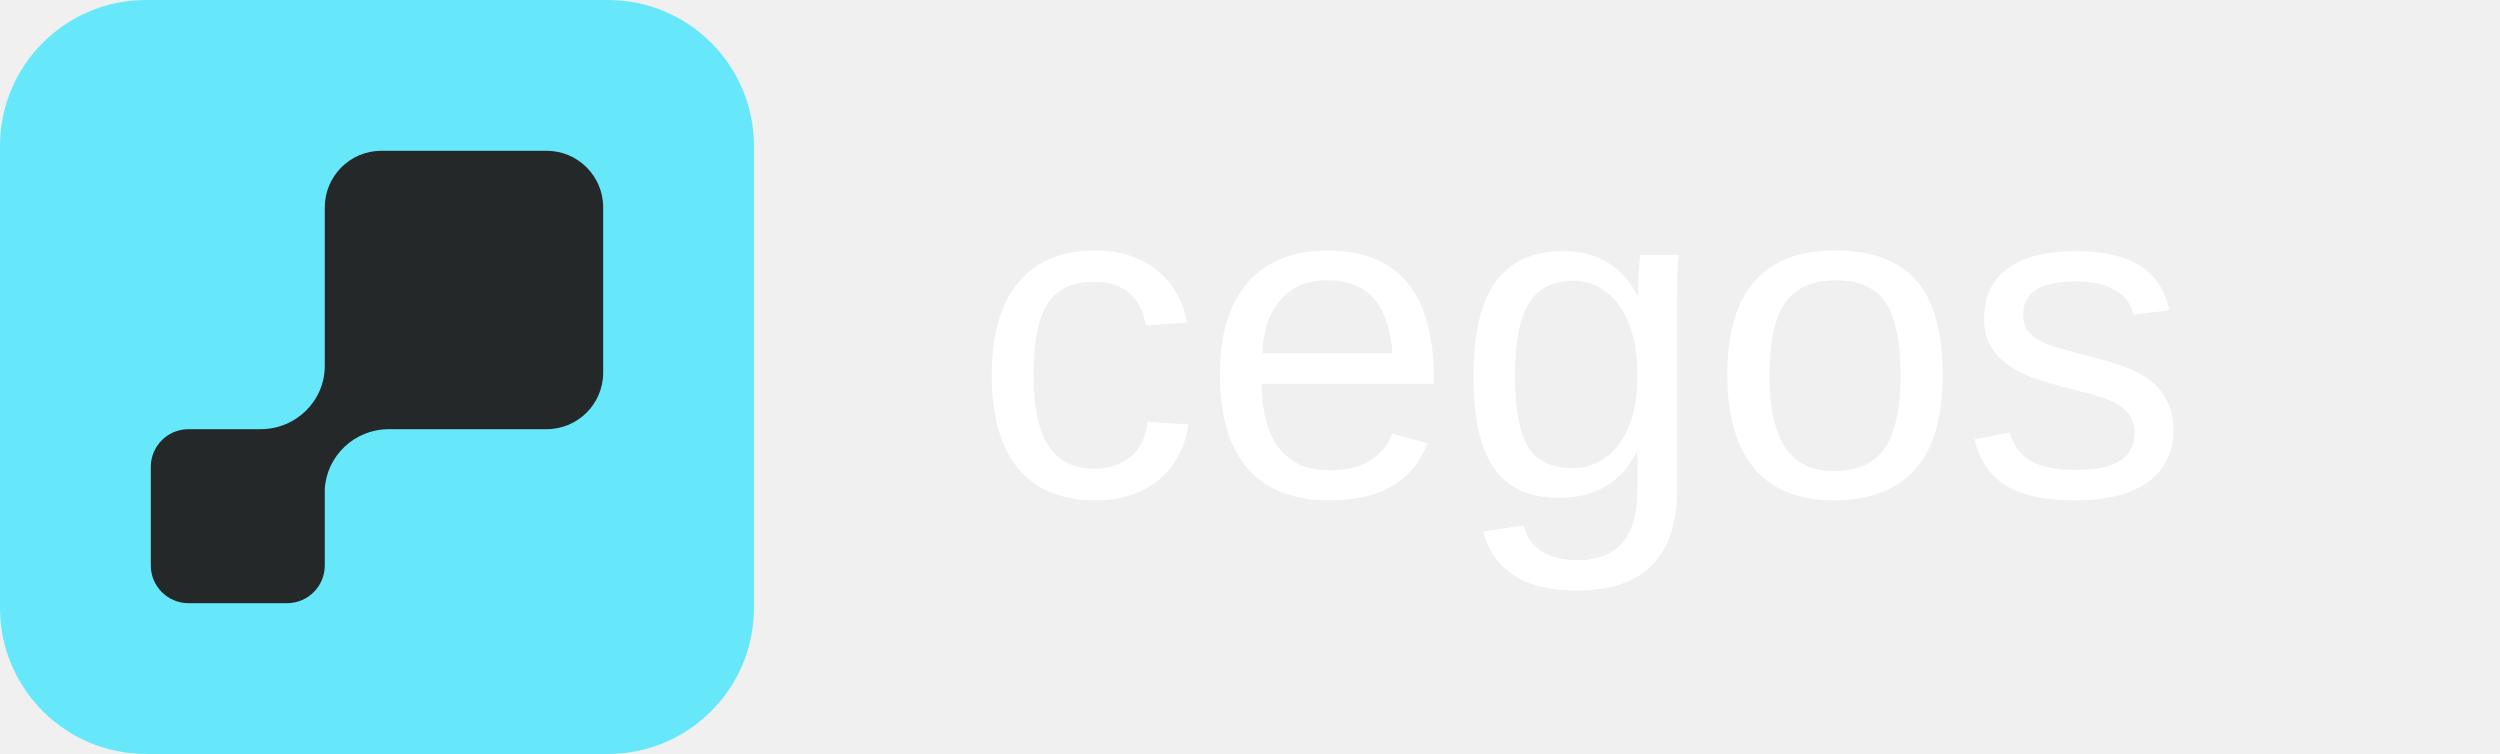
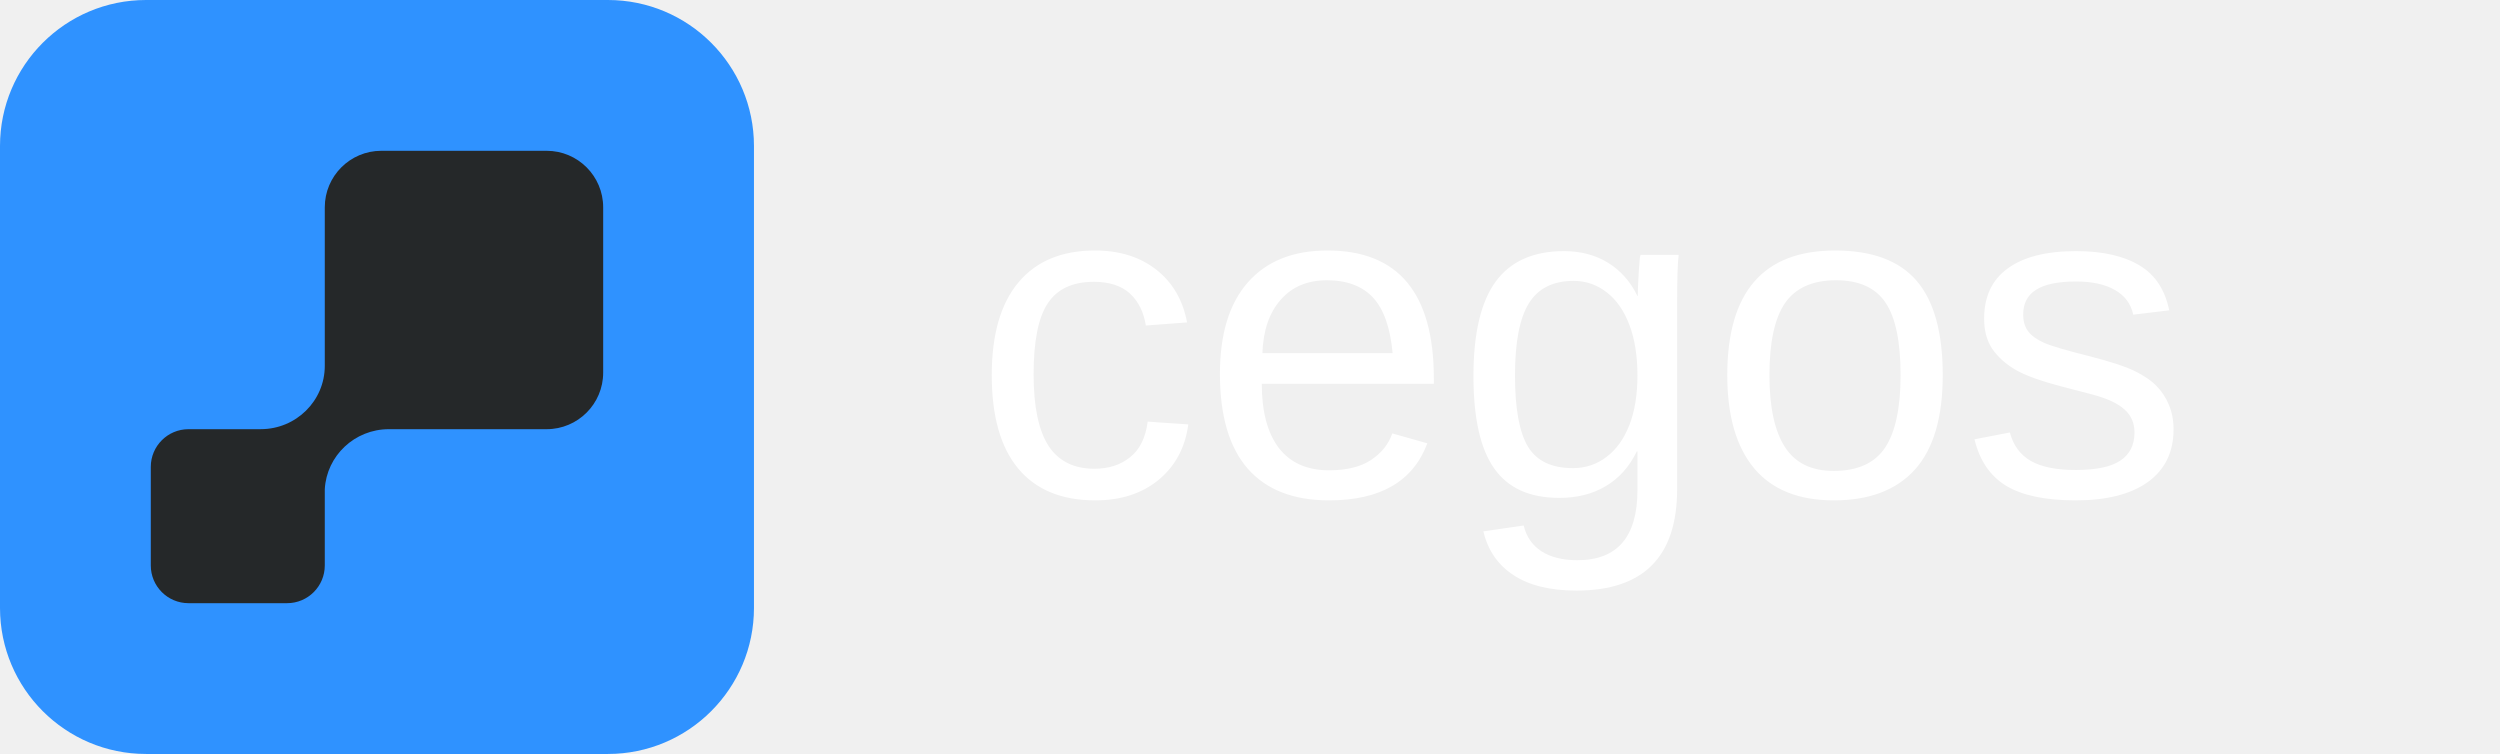
<svg xmlns="http://www.w3.org/2000/svg" width="126" height="38" viewBox="0 0 126 38" fill="none">
  <rect x="3.669" y="4.207" width="28.662" height="26.831" fill="#252829" />
-   <path fill-rule="evenodd" clip-rule="evenodd" d="M7.362 0C3.296 0 0 3.296 0 7.362V30.637C0 34.703 3.296 38 7.362 38H30.637C34.703 38 38 34.703 38 30.637V7.362C38 3.296 34.703 0 30.637 0H7.362ZM16.369 10.45C16.369 8.876 17.645 7.6 19.219 7.6H27.55C29.124 7.6 30.4 8.876 30.4 10.45V18.781C30.4 20.355 29.124 21.631 27.55 21.631H19.598C17.87 21.631 16.459 22.975 16.369 24.66V28.5C16.369 29.549 15.518 30.4 14.469 30.4H9.5C8.451 30.4 7.6 29.549 7.6 28.5V23.531C7.6 22.481 8.451 21.631 9.5 21.631L13.14 21.63C14.923 21.63 16.369 20.202 16.369 18.441V10.45Z" fill="#66E8FA" />
+   <path fill-rule="evenodd" clip-rule="evenodd" d="M7.362 0C3.296 0 0 3.296 0 7.362V30.637C0 34.703 3.296 38 7.362 38H30.637C34.703 38 38 34.703 38 30.637V7.362C38 3.296 34.703 0 30.637 0H7.362ZM16.369 10.45C16.369 8.876 17.645 7.6 19.219 7.6H27.55C29.124 7.6 30.4 8.876 30.4 10.45V18.781C30.4 20.355 29.124 21.631 27.55 21.631H19.598C17.87 21.631 16.459 22.975 16.369 24.66V28.5C16.369 29.549 15.518 30.4 14.469 30.4H9.5C8.451 30.4 7.6 29.549 7.6 28.5V23.531C7.6 22.481 8.451 21.631 9.5 21.631L13.14 21.63C14.923 21.63 16.369 20.202 16.369 18.441V10.45Z" fill="#2f92ff" />
  <text x="49" y="25" fill="white" font-family="Arial" font-size="23">cegos</text>
</svg>
